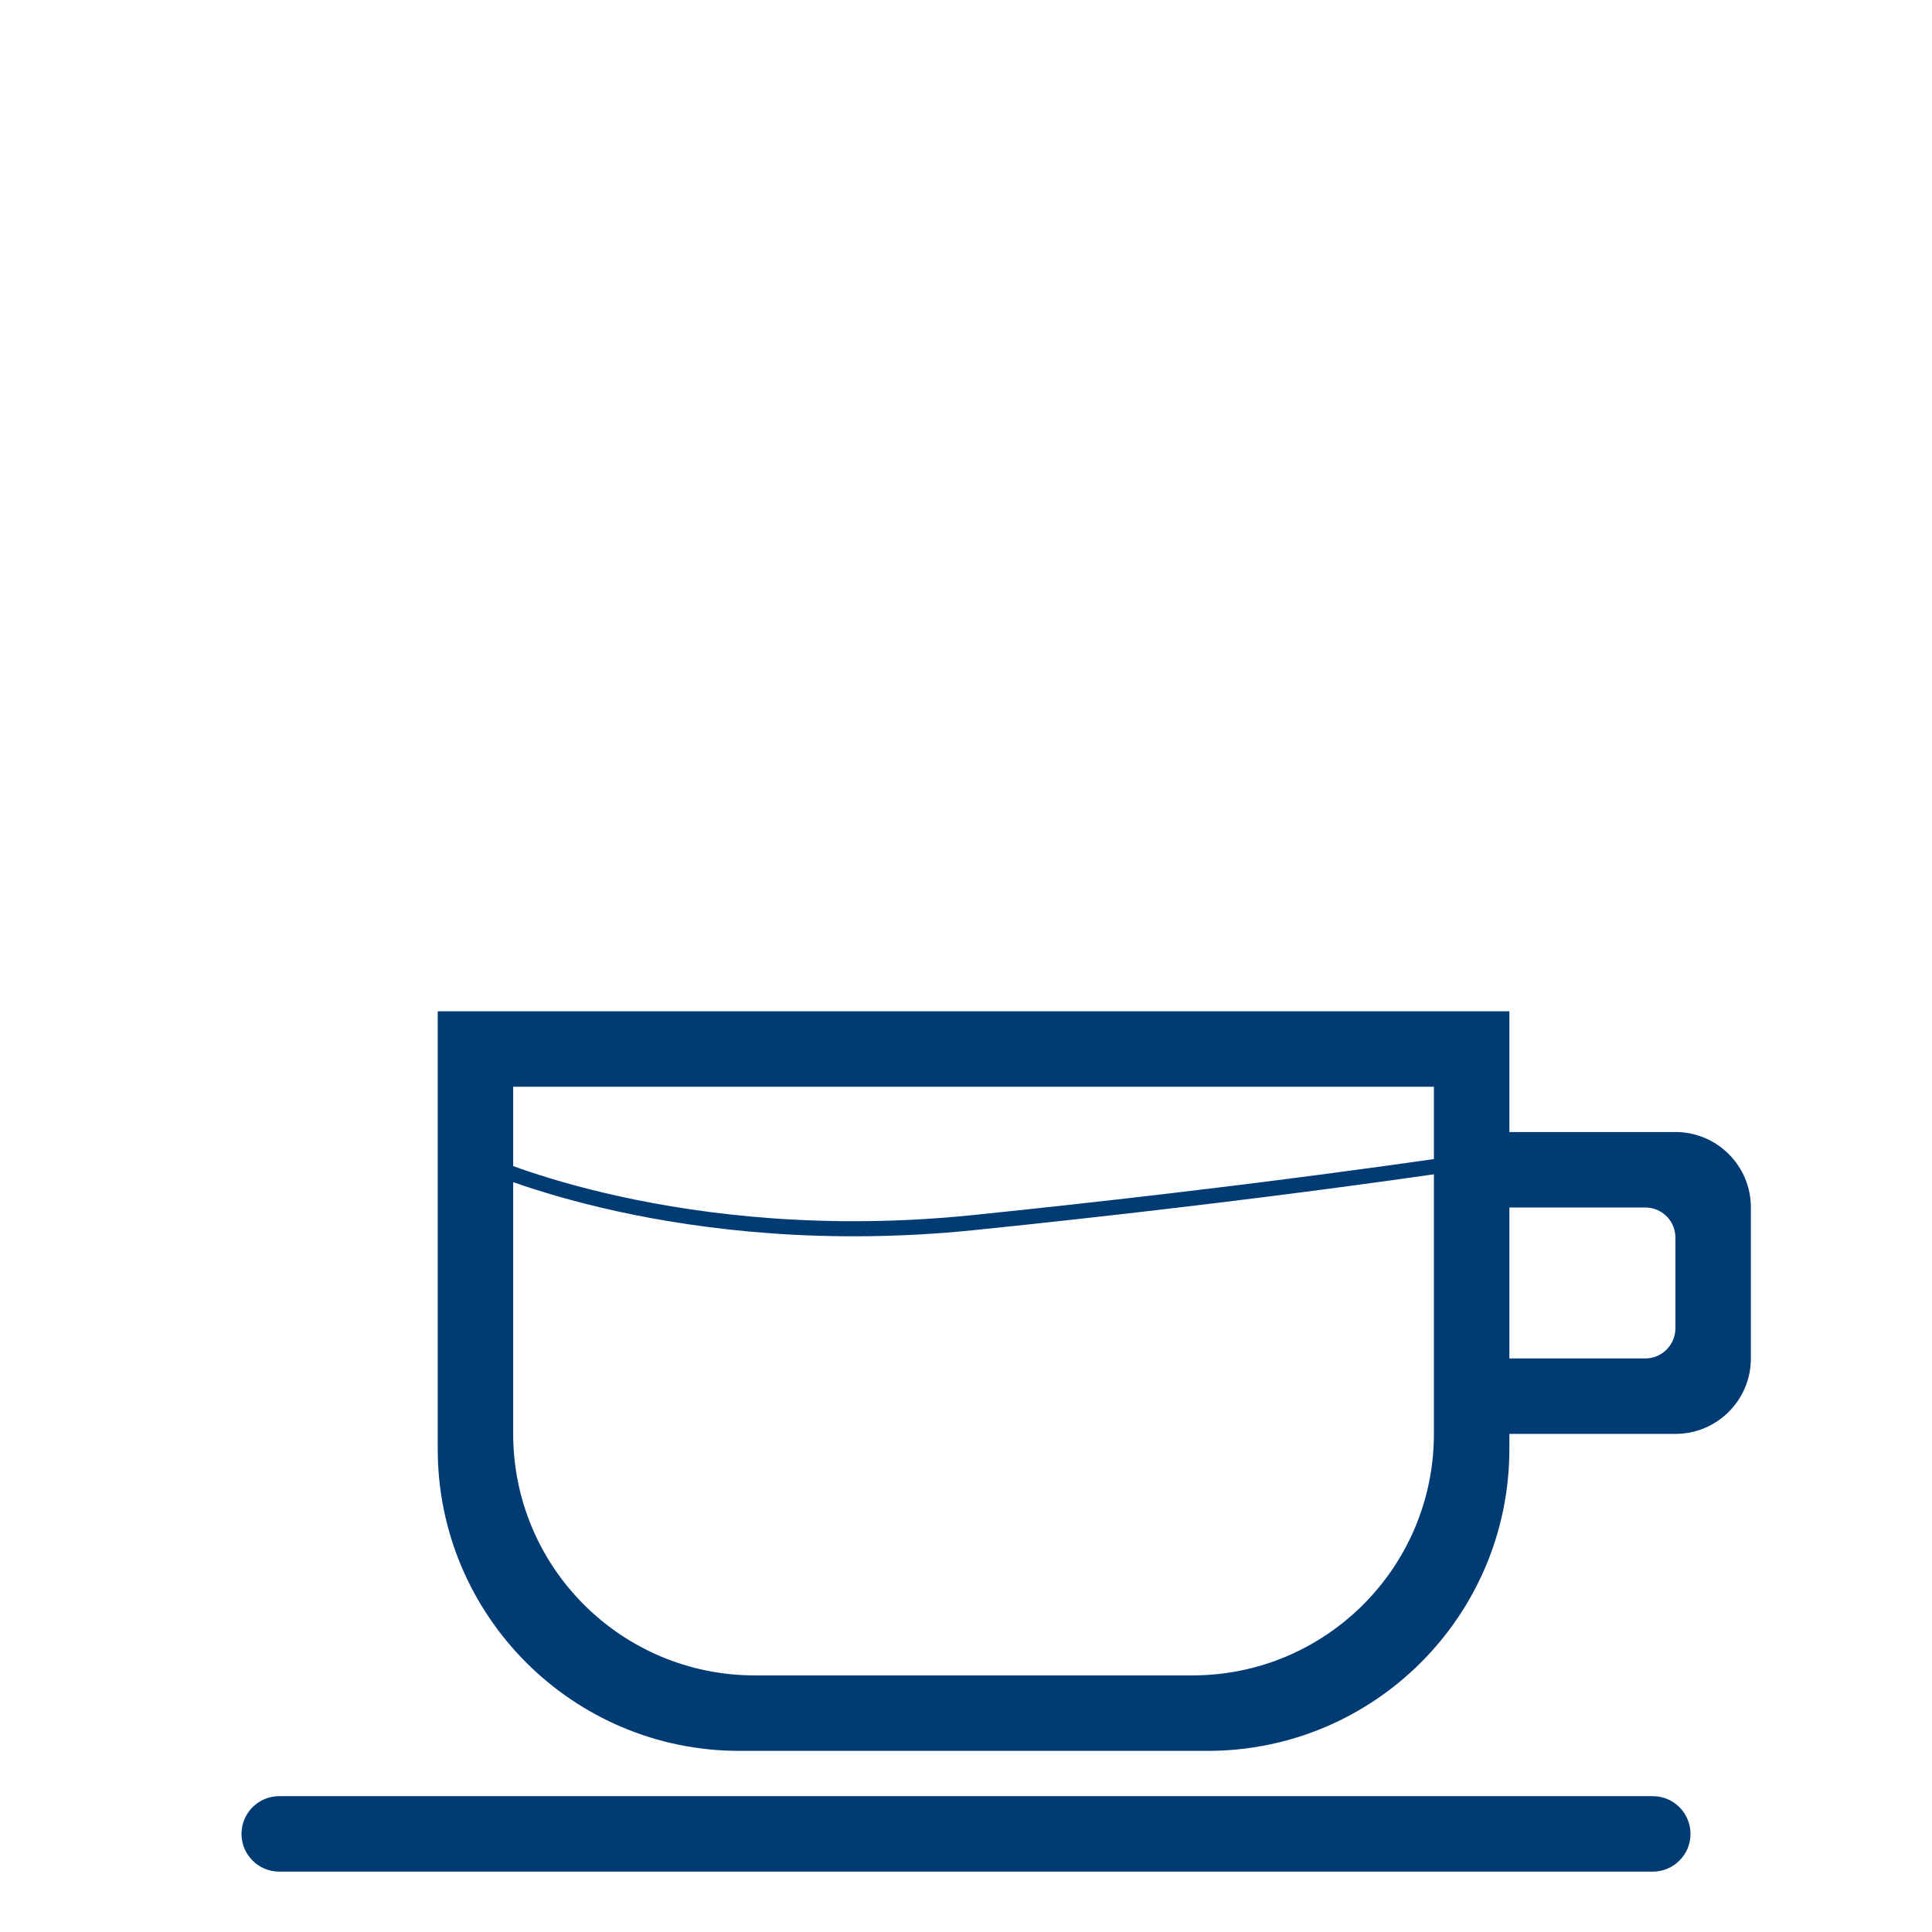
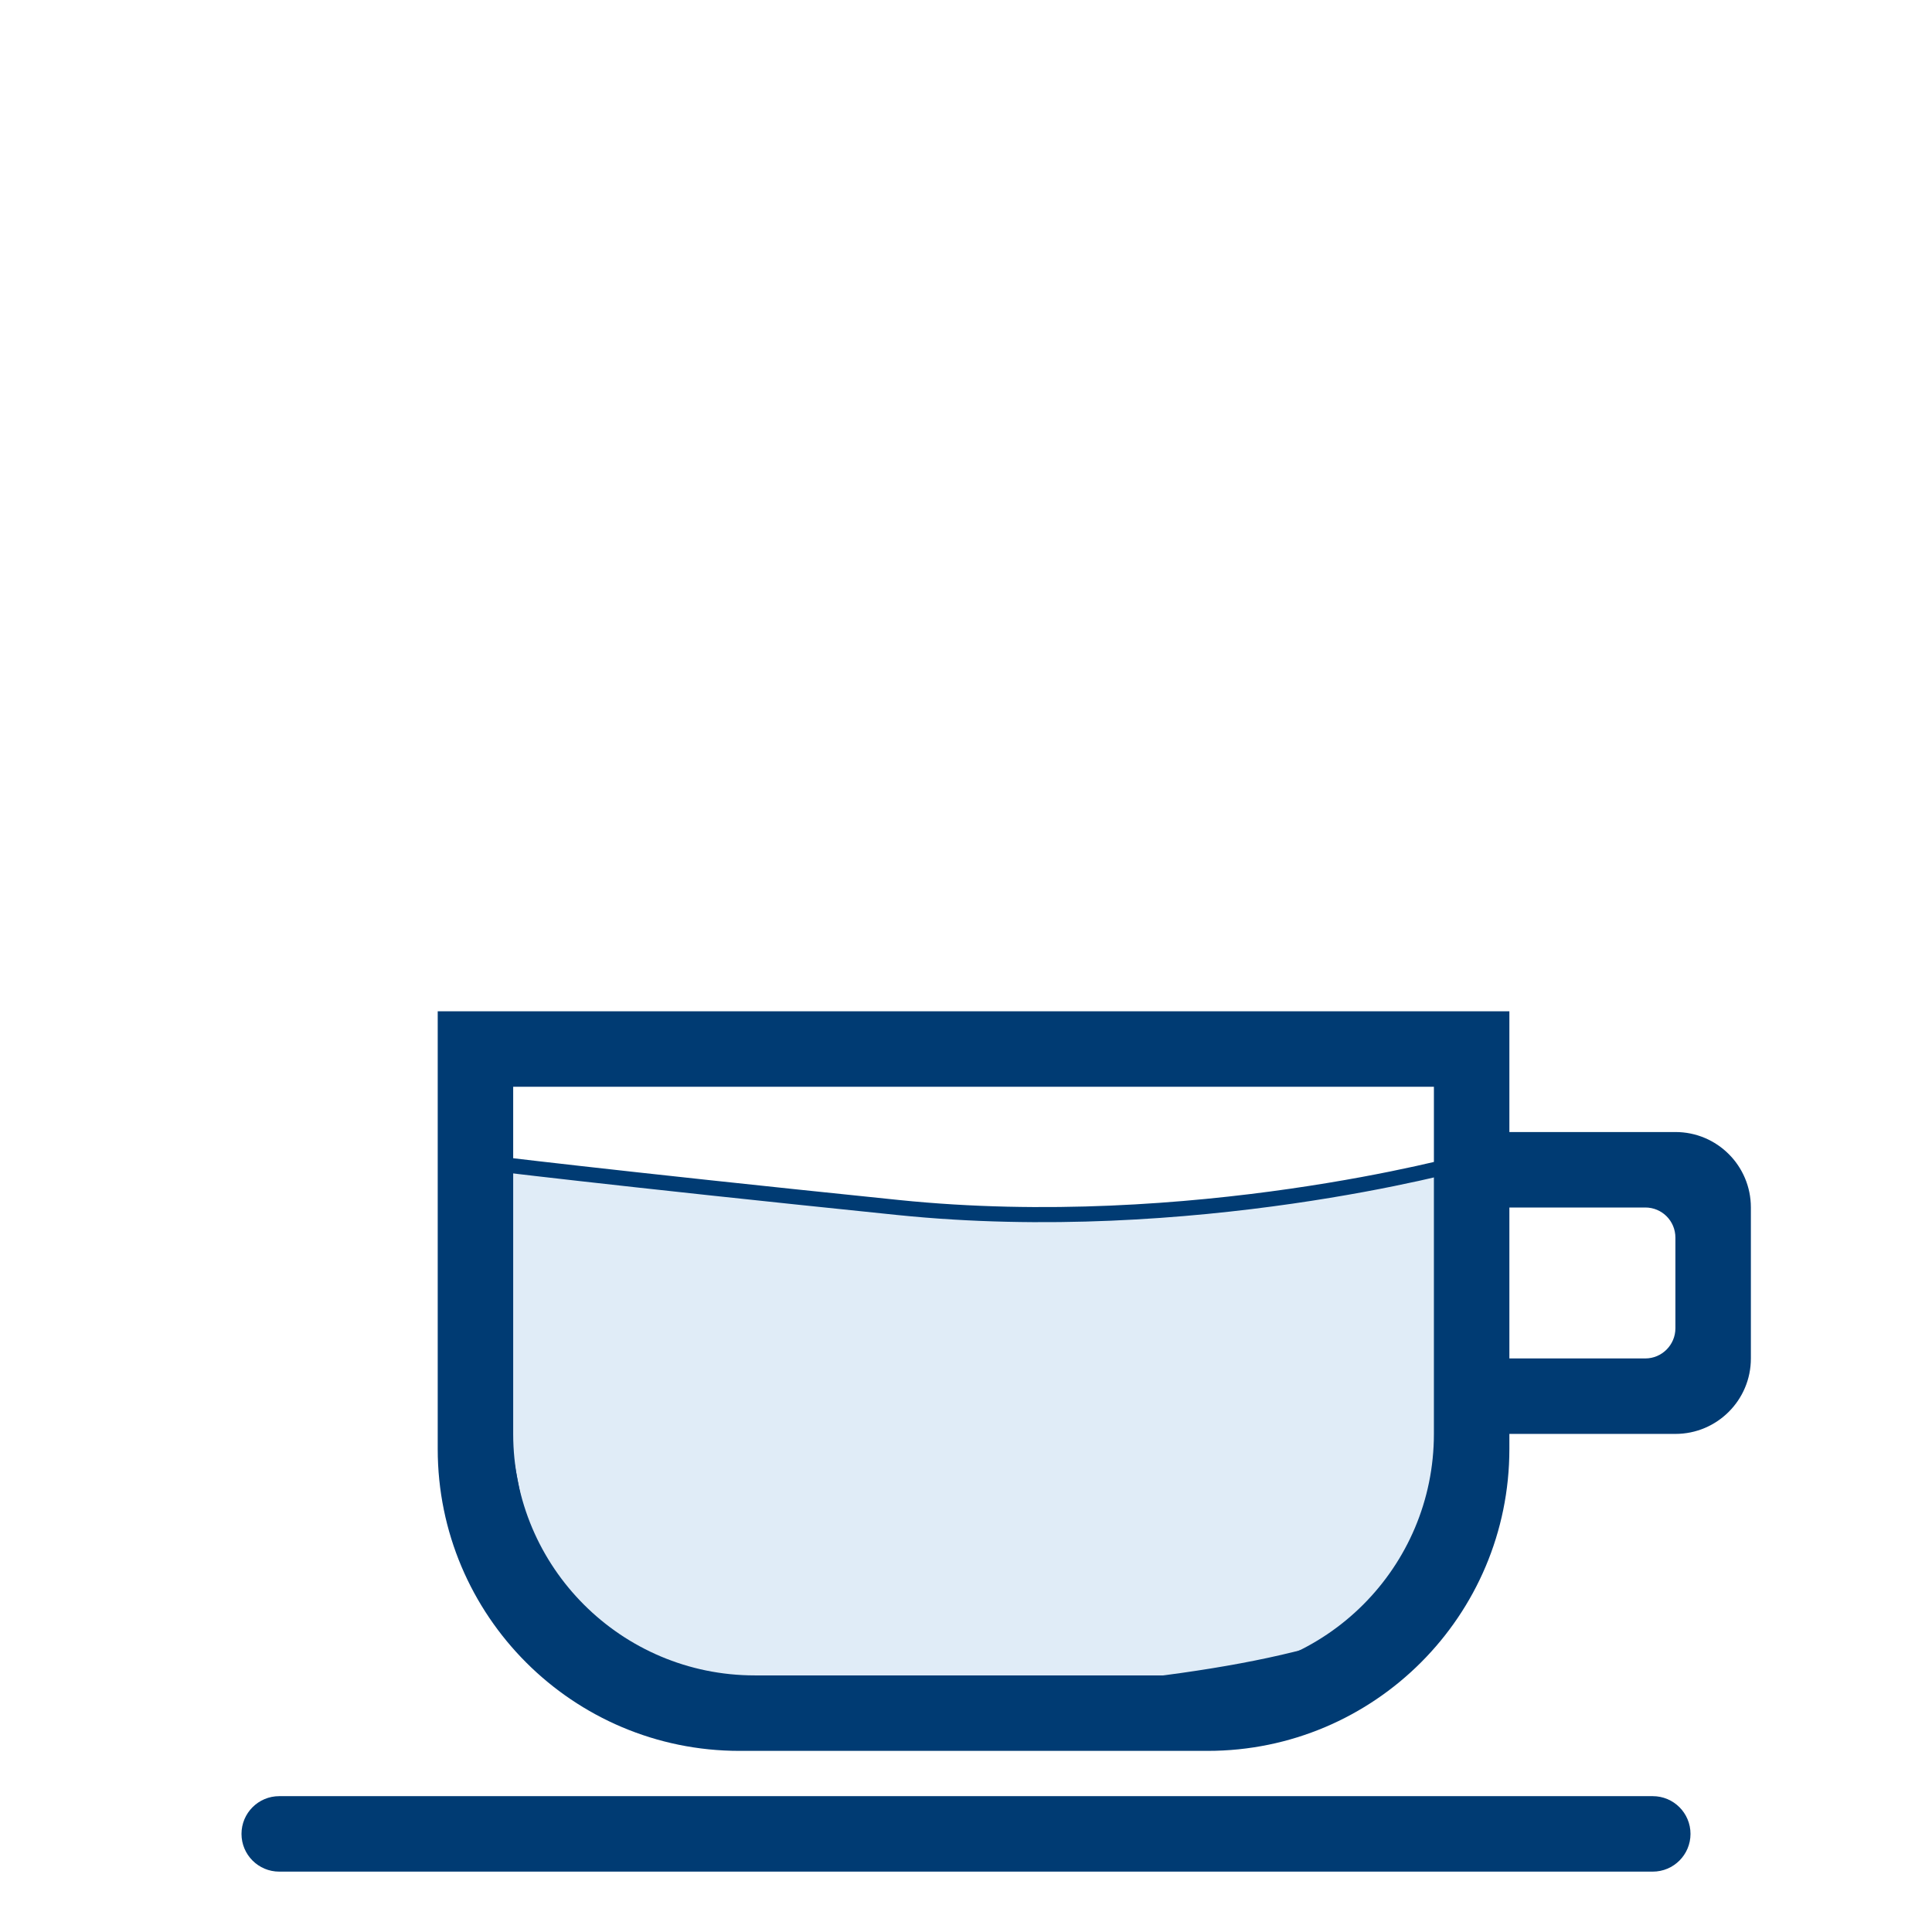
<svg xmlns="http://www.w3.org/2000/svg" width="128px" height="128px" viewBox="0 0 128 128" version="1.1">
  <defs />
  <g id="Symbols" stroke="none" stroke-width="1" fill="none" fill-rule="evenodd">
    <g id="water-150">
      <g id="Group-3" transform="translate(16, 67)">
-         <path d="M16,10 C16,10 29,16 48.5,14 C68,12 81,10 81,10" id="Path-3" stroke="#003B73" />
+         <path d="M16,10 C16,10 24,11 43.5,13 C63,15 81,10 81,10 C81,10 84,34 77,40 C70,46 28,48 22,42 C16,36 16,10 16,10 Z" id="Path-3" stroke="#003B73" fill="#E0ECF7" />
        <path d="M13,0 L84,0 L84,28.999 C84,40.045 75.044,49 64.01,49 L32.99,49 C21.95,49 13,40.041 13,28.999 L13,0 Z M18,5 L18,27.997 C18,36.835 25.167,44 34.007,44 L62.993,44 C71.838,44 79,36.835 79,27.997 L79,5 L18,5 Z M84,8 L95.003,8 C97.763,8 100,10.236 100,12.995 L100,23.005 C100,25.764 97.758,28 95.003,28 L84,28 L84,8 Z M84,13 L84,23 L93.008,23 C94.1,23 95,22.105 95,21 L95,15 C95,13.887 94.108,13 93.008,13 L84,13 Z" id="Combined-Shape" fill="#003B73" />
        <rect id="Rectangle-4" fill="#003B73" x="0" y="52" width="96" height="5" rx="2.5" />
      </g>
    </g>
  </g>
</svg>
